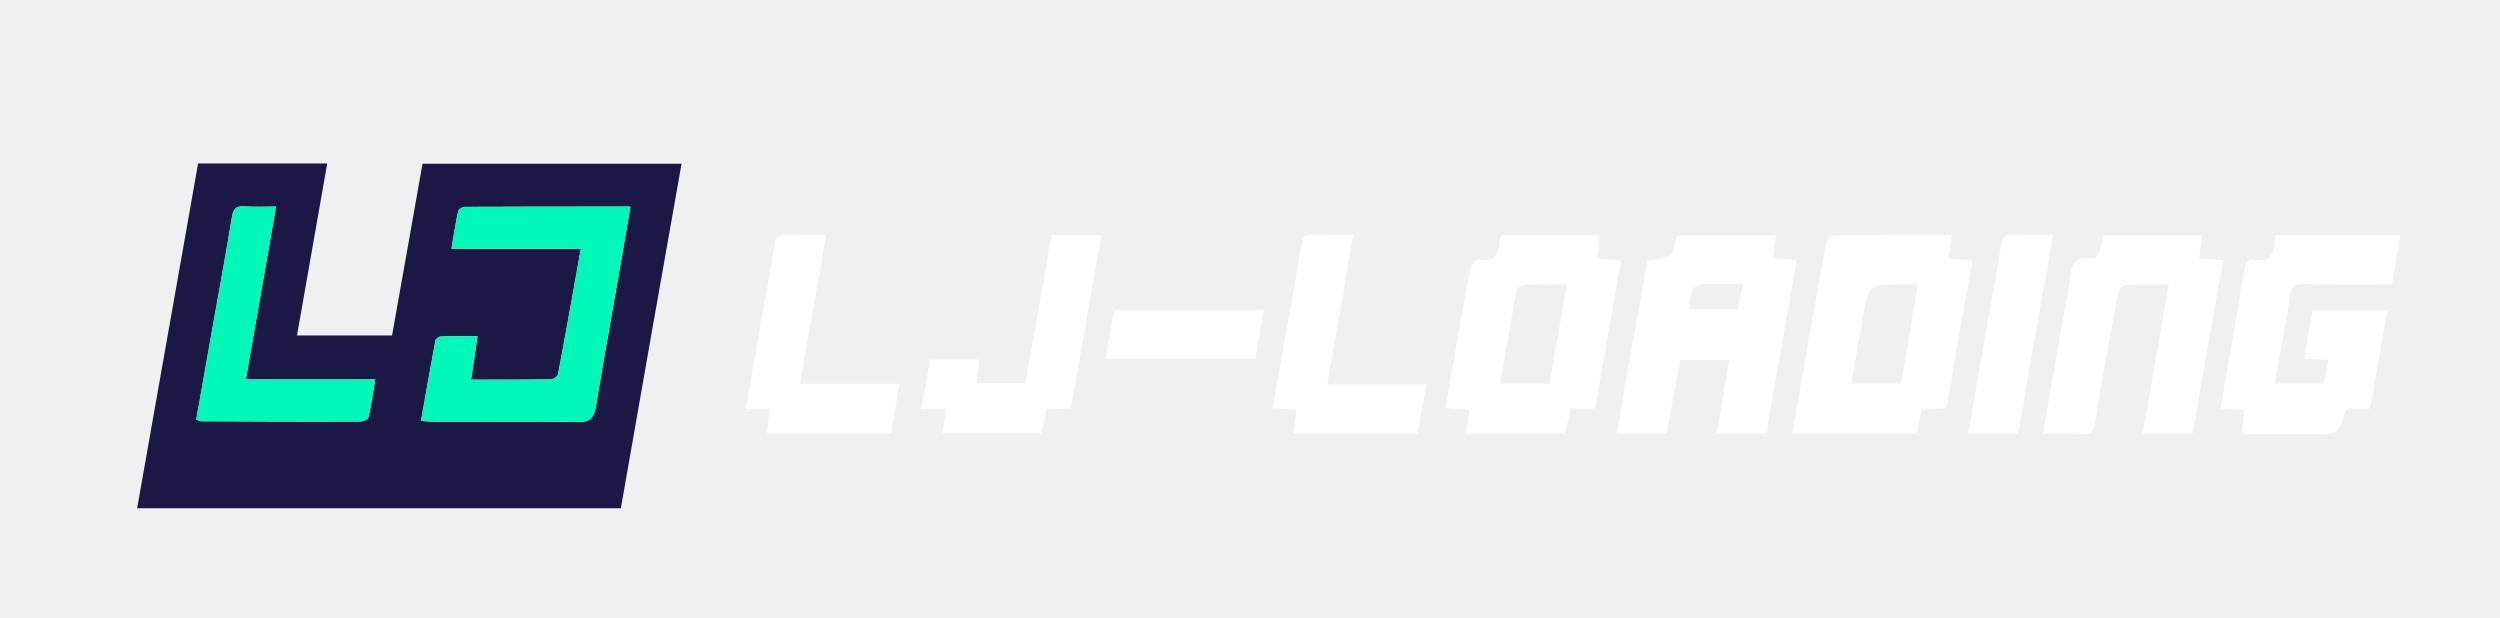
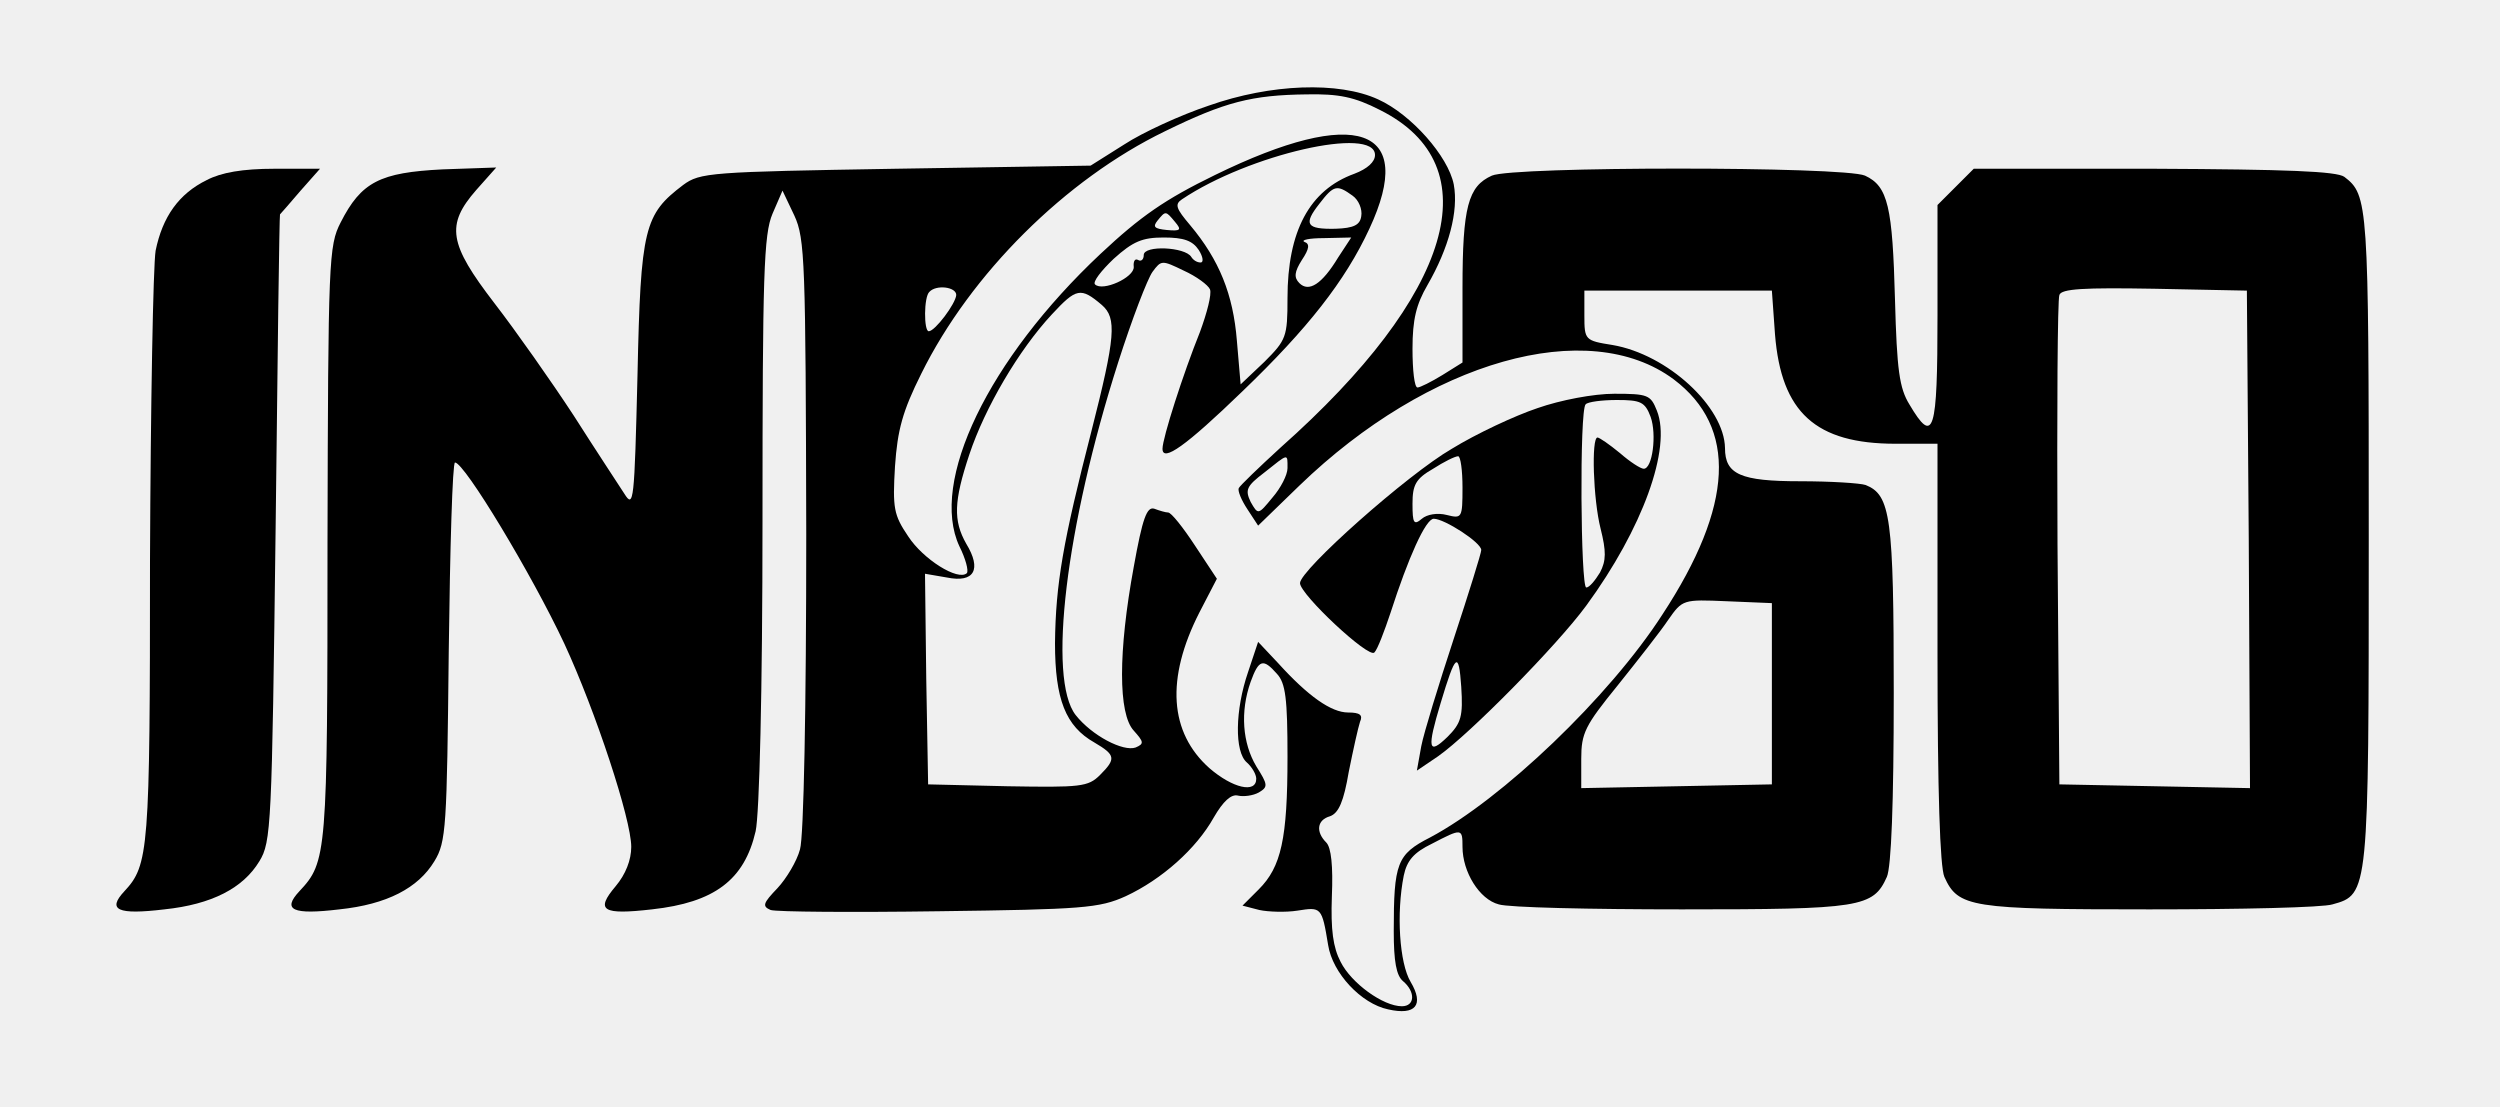
- <svg xmlns="http://www.w3.org/2000/svg" version="1.1" id="Layer_1" x="0px" y="0px" viewBox="0 0 968 239" style="enable-background:new 0 0 968 239;" xml:space="preserve">
-   <style type="text/css">
- 	.st0{fill:#1B1845;}
- 	.st1{fill:#FFFFFF;}
- 	.st2{fill:#01F8B9;}
- </style>
-   <g>
-     <path class="st0" d="M76.7,63.3c16.8,0,33.1,0,50,0c-3.9,22.3-7.8,44.3-11.7,66.6c12.3,0,24.2,0,36.8,0   c3.9-22.1,7.9-44.2,11.8-66.5c33.5,0,66.6,0,100.3,0c-7.9,44.5-15.7,88.8-23.5,133.4c-62.6,0-124.8,0-187.3,0   C61,152.2,68.8,108,76.7,63.3z M184.9,130.2c-5,0-9.6-0.1-14.2,0.1c-0.8,0-2,0.9-2.1,1.5c-1.9,10.2-3.7,20.5-5.6,31.2   c2.6,0.1,4.4,0.3,6.1,0.3c18.2,0,36.3-0.2,54.5,0.1c4.6,0.1,6.3-1.4,7.1-5.8c3.2-19.2,6.7-38.4,10-57.6c1.1-6.5,2.2-13,3.4-20   c-21.9,0-43.1,0-64.2,0.1c-0.9,0-2.4,1-2.5,1.7c-1,4.5-1.6,9.1-2.6,14.5c16.9,0,33.1,0,50.1,0c-3,16.8-5.8,32.6-8.8,48.5   c-0.2,0.9-1.8,2.1-2.7,2.1c-10.1,0.1-20.3,0.1-31,0.1C183.3,141.2,184.1,136,184.9,130.2z M76,162.4c1,0.5,1.3,0.7,1.6,0.7   c20.7,0.1,41.3,0.2,62,0.1c1.1,0,2.9-0.9,3.1-1.7c1.1-4.6,1.7-9.3,2.6-14.6c-17.1,0-33.2,0-50.1,0c3.9-22.5,7.8-44.4,11.7-66.9   c-4.5,0-8.4,0.2-12.4-0.1c-3.2-0.2-4.2,1.1-4.7,4.2c-2.4,14.6-5.1,29.2-7.7,43.8C80.1,139.4,78.1,150.8,76,162.4z" />
-     <path class="st1" d="M664.7,167.8c1.7-9.7,3.2-18.9,4.8-28.4c-6.5,0-12.6,0-19,0c-1.7,9.5-3.4,18.9-5.2,28.4c-6.5,0-12.6,0-19.3,0   c4-22.5,7.9-44.8,11.8-67c9.7-1.2,9.7-1.2,11.5-9.6c12.6,0,25.3,0,38.3,0c-0.4,2.8-0.7,5.6-1.2,8.8c3,0.2,5.9,0.4,9.3,0.7   c-4,22.6-7.9,44.8-11.8,67.1C677.5,167.8,671.4,167.8,664.7,167.8z M654,119.8c5,0,9.3,0,13.6,0c1.6,0,3.3,0,5.4,0   c0.6-3.3,1.1-6.2,1.7-9.8c-5.8,0-11.1-0.2-16.4,0.1c-1.1,0.1-2.7,1.5-3.1,2.7C654.4,114.8,654.4,117.1,654,119.8z" />
-     <path class="st1" d="M755.7,90.9c-0.5,3.4-0.8,6-1.3,9.1c3,0.2,5.9,0.5,9.3,0.8c-3.3,19.1-6.7,37.9-10.1,57.3   c-3,0.2-6.1,0.3-9.5,0.5c-0.7,3.1-1.3,6.1-2,9.3c-16,0-31.8,0-48.1,0c2-11.8,4-23.4,6.1-34.9c2.3-12.8,4.5-25.6,6.9-38.3   c0.3-1.4,1.8-3.5,2.8-3.5C725,90.8,740.1,90.9,755.7,90.9z M742.7,110.1c-2.6,0-4.6,0-6.5,0c-12.5,0-12.6,0-14.8,12.2   c-1.6,8.6-3,17.3-4.5,26.2c6.7,0,12.7,0,19.1,0C738.2,135.7,740.4,123.2,742.7,110.1z" />
-     <path class="st1" d="M881.3,91.1c16.1,0,31.7,0,48.1,0c-1.1,6.4-2.1,12.5-3.2,19c-11.6,0-22.9,0.1-34.2-0.1c-3.2,0-4.6,0.6-5.2,4.2   c-1.7,11.3-3.9,22.6-6,34.3c6.6,0,12.6,0,19.1,0c0.5-2.9,1-5.8,1.6-9.1c-3.4-0.2-6.3-0.3-9.4-0.5c1.1-6.4,2.2-12.4,3.3-18.7   c9.6,0,19,0,29,0c-2.2,12.7-4.4,25.1-6.7,38c-3.1,0-6,0-8.5,0c-0.7,0.7-1,0.9-1.1,1.2c-2.6,8.7-2.6,8.7-11.9,8.7   c-9.3,0-18.6,0-28.3,0c0.4-3.4,0.8-6.2,1.2-9.4c-3.1-0.2-5.9-0.3-9.3-0.5c1.8-10.5,3.5-20.6,5.3-30.7c1.3-7.7,2.7-15.4,4-23.1   c0.4-2.3,0.9-4.5,3.9-3.9c5.5,1.1,7.5-1.6,7.7-6.6C880.8,93.1,881.1,92.3,881.3,91.1z" />
-     <path class="st1" d="M581.3,91.1c12.9,0,25.4,0,38.2,0c-0.4,2.9-0.7,5.7-1.1,9c2.9,0.2,5.8,0.4,9.3,0.7   c-3.4,19.2-6.7,38.1-10.1,57.4c-3.2,0-6.1,0-9.4,0c-0.8,3.4-1.5,6.4-2.2,9.6c-12.8,0-25.3,0-38.3,0c0.4-3,0.8-5.8,1.3-9.1   c-3.1-0.2-6-0.5-9.3-0.7c1.9-10.8,3.7-21.2,5.5-31.7c1.3-7.4,2.5-14.8,4-22.1c0.3-1.4,2.4-3.8,3.3-3.6c5.9,0.8,8.1-1.9,8.2-7.3   C580.9,92.7,581.1,92,581.3,91.1z M580.8,148.5c6.7,0,12.8,0,19.2,0c2.2-12.8,4.4-25.3,6.7-38.4c-6,0-11.3-0.1-16.6,0.1   c-1,0.1-2.8,1.4-2.9,2.3C585,124.3,583,136.1,580.8,148.5z" />
-     <path class="st1" d="M839.7,110.1c-6,0-11.3-0.2-16.6,0.2c-1.2,0.1-2.9,2.3-3.1,3.8c-3.1,16.5-6.1,33-8.8,49.6   c-0.6,3.7-2,4.7-5.4,4.4c-4.8-0.3-9.6-0.1-14.8-0.1c3.2-18.3,6.3-36.1,9.5-54c0.3-1.8,0.8-3.6,0.9-5.4c0.4-5.5,1.7-9.8,8.8-8.4   c0.8,0.2,2.3-1.4,2.7-2.5c0.8-2,0.9-4.2,1.4-6.5c12.7,0,25.3,0,38.3,0c-0.4,2.9-0.7,5.8-1.1,8.9c3.1,0.2,5.9,0.4,9.3,0.6   c-4,22.5-7.9,44.7-11.8,67.1c-6.3,0-12.4,0-19.3,0C833,148.7,836.3,129.8,839.7,110.1z" />
-     <path class="st1" d="M414.7,158.1c-3.4,0.1-6.4,0.3-9.5,0.4c-0.7,3.1-1.3,6-2,9.2c-12.7,0-25.2,0-38.2,0c0.4-2.9,0.7-5.8,1.1-9.3   c-3.1,0-5.8,0-9.3,0c1.2-6.8,2.2-12.9,3.3-19.2c6.4,0,12.5,0,19.1,0c-0.4,3.1-0.7,6-1.1,9.2c6.3,0,12.4,0,18.9,0   c3.4-19.1,6.8-38.1,10.2-57.3c6.5,0,12.6,0,19.3,0C422.5,113.5,418.6,135.5,414.7,158.1z" />
-     <path class="st1" d="M319.9,90.9c-3.4,19.5-6.7,38.3-10.1,57.7c12.9,0,25.3,0,38.5,0c-1.2,6.8-2.2,12.9-3.3,19.2c-16,0-31.8,0-48,0   c0.4-3.1,0.7-5.9,1.1-9.4c-3,0-5.8,0-9.3,0c1.5-8.9,2.9-17.2,4.4-25.5c2.3-12.8,4.7-25.5,6.7-38.3c0.5-3,1.6-3.9,4.5-3.8   C309.3,91,314.3,90.9,319.9,90.9z" />
-     <path class="st1" d="M548.9,167.8c-16.2,0-31.9,0-48.1,0c0.4-3.1,0.8-6,1.2-9.2c-3.2-0.2-5.9-0.4-9.2-0.6   c1.8-10.3,3.5-20.2,5.3-30.2c2-11.1,4.1-22.3,5.9-33.4c0.4-2.7,1.5-3.7,4.1-3.6c5.1,0.2,10.3,0.1,15.9,0.1   c-3.4,19.4-6.7,38.4-10.1,57.9c13,0,25.4,0,38.5,0C551.1,155.5,550,161.6,548.9,167.8z" />
-     <path class="st1" d="M781.4,167.8c-6.5,0-12.7,0-19.3,0c1.7-9.9,3.4-19.7,5.1-29.4c2.6-14.6,5.3-29.1,7.7-43.8   c0.5-3,1.6-3.9,4.5-3.8c5,0.2,10,0.1,15.6,0.1C790.3,116.8,785.9,142.2,781.4,167.8z" />
-     <path class="st1" d="M431.4,120.1c19.3,0,38.2,0,57.9,0c-1.1,6.4-2.1,12.5-3.2,18.8c-19.4,0-38.4,0-57.9,0   C429.2,132.6,430.3,126.6,431.4,120.1z" />
-     <path class="st2" d="M184.9,130.2c-0.9,5.8-1.6,11-2.5,16.8c10.8,0,20.9,0.1,31-0.1c0.9,0,2.6-1.2,2.7-2.1   c3-15.8,5.8-31.7,8.8-48.5c-17,0-33.2,0-50.1,0c0.9-5.4,1.6-10,2.6-14.5c0.2-0.7,1.6-1.7,2.5-1.7c21.1-0.1,42.3-0.1,64.2-0.1   c-1.2,7-2.2,13.5-3.4,20c-3.4,19.2-6.9,38.4-10,57.6c-0.7,4.5-2.5,5.9-7.1,5.8c-18.2-0.3-36.3-0.1-54.5-0.1c-1.8,0-3.6-0.2-6.1-0.3   c1.9-10.7,3.7-21,5.6-31.2c0.1-0.6,1.4-1.5,2.1-1.5C175.3,130.1,179.9,130.2,184.9,130.2z" />
-     <path class="st2" d="M76,162.4c2-11.5,4-23,6.1-34.5c2.6-14.6,5.3-29.2,7.7-43.8c0.5-3,1.5-4.4,4.7-4.2c3.9,0.3,7.9,0.1,12.4,0.1   c-3.9,22.5-7.8,44.4-11.7,66.9c16.9,0,33,0,50.1,0c-0.9,5.3-1.6,10-2.6,14.6c-0.2,0.8-2,1.7-3.1,1.7c-20.7,0-41.3-0.1-62-0.1   C77.3,163.1,77,162.8,76,162.4z" />
+ <svg xmlns="http://www.w3.org/2000/svg" version="1.0" width="400pt" height="177pt" viewBox="0 0 400 177" preserveAspectRatio="xMidYMid meet">
+   <g transform="translate(0,177) scale(0.1,-0.1)" fill="#000000" stroke="none">
+     <path d="M1934 1601 c-45 -15 -106 -43 -135 -62 l-54 -34 -312 -5 c-297 -5 -313 -6 -340 -26 -62 -47 -68 -68 -73 -304 -5 -203 -6 -214 -21 -190 -9 14 -46 70 -81 125 -36 55 -93 136 -127 180 -73 95 -78 125 -29 181 l32 36 -86 -3 c-100 -5 -130 -20 -163 -85 -19 -37 -20 -59 -21 -514 0 -498 -1 -509 -45 -556 -28 -30 -11 -38 64 -29 76 8 126 34 152 77 19 31 20 54 23 336 2 166 6 302 10 302 15 0 123 -179 175 -290 50 -108 107 -281 107 -325 0 -21 -9 -44 -25 -63 -33 -39 -21 -46 58 -37 100 11 148 47 166 125 6 27 11 222 11 498 0 394 2 457 16 490 l16 37 19 -40 c17 -37 18 -73 19 -510 0 -278 -4 -484 -10 -504 -5 -19 -22 -47 -36 -62 -23 -24 -25 -29 -11 -35 9 -3 130 -4 269 -2 230 3 257 5 299 24 58 27 113 76 141 126 15 26 28 38 39 35 9 -2 24 0 33 5 15 9 15 12 -4 42 -22 37 -26 87 -9 135 13 36 20 38 42 13 14 -15 17 -40 17 -133 0 -131 -10 -176 -46 -212 l-26 -26 27 -7 c14 -3 42 -4 61 -1 38 6 39 6 49 -55 7 -45 53 -94 96 -103 44 -10 58 7 36 44 -18 30 -23 110 -11 170 5 24 16 37 45 51 48 25 49 25 49 -5 0 -40 27 -84 58 -92 15 -5 147 -8 293 -8 286 0 306 3 328 52 7 16 11 117 11 294 0 282 -5 317 -45 333 -9 3 -56 6 -105 6 -95 0 -120 11 -120 53 -1 66 -92 150 -180 165 -44 7 -45 8 -45 47 l0 40 150 0 150 0 5 -70 c10 -125 65 -175 193 -175 l67 0 0 -335 c0 -223 4 -342 11 -358 22 -49 42 -52 328 -52 146 0 278 3 293 8 58 16 58 17 58 587 0 535 -1 548 -39 577 -12 9 -93 12 -304 13 l-289 0 -29 -29 -29 -29 0 -176 c0 -189 -6 -209 -45 -143 -16 26 -20 55 -23 167 -4 149 -11 182 -48 199 -34 15 -564 15 -597 0 -38 -17 -47 -50 -47 -180 l0 -119 -32 -20 c-18 -11 -36 -20 -40 -20 -5 0 -8 28 -8 62 0 47 6 71 24 102 34 59 50 118 42 161 -9 45 -68 112 -121 136 -63 29 -172 25 -271 -10z m274 -7 c178 -89 117 -295 -159 -540 -35 -32 -65 -61 -67 -65 -2 -4 4 -19 14 -34 l17 -26 66 64 c207 200 462 272 599 170 102 -77 96 -202 -18 -376 -85 -132 -257 -296 -372 -357 -53 -27 -58 -41 -58 -150 0 -48 4 -71 15 -80 20 -17 19 -40 -2 -40 -30 0 -81 37 -98 71 -12 23 -16 51 -14 105 2 48 -1 78 -9 86 -17 17 -15 36 6 42 14 5 22 24 30 71 7 35 15 71 18 80 5 11 0 15 -19 15 -27 0 -64 26 -112 79 l-32 34 -16 -48 c-21 -61 -22 -128 -2 -145 8 -7 15 -19 15 -26 0 -24 -38 -15 -75 17 -64 57 -70 143 -16 249 l28 54 -35 53 c-19 29 -38 53 -43 53 -4 0 -14 3 -22 6 -12 4 -19 -15 -33 -93 -25 -136 -25 -235 0 -262 16 -18 17 -21 3 -27 -20 -7 -70 19 -96 52 -45 58 -16 301 68 564 22 69 47 134 55 145 14 19 15 19 50 2 20 -9 39 -23 42 -30 3 -8 -5 -38 -16 -68 -27 -67 -60 -170 -60 -187 0 -22 37 4 128 92 104 100 164 176 203 260 76 163 -20 197 -247 86 -80 -39 -119 -66 -183 -126 -180 -169 -274 -365 -226 -468 10 -20 15 -39 12 -43 -14 -13 -70 22 -94 59 -23 34 -25 45 -21 112 4 58 12 88 42 148 79 160 231 311 390 388 96 47 139 58 227 59 51 1 76 -4 117 -25z m-8 -72 c0 -11 -12 -22 -33 -30 -72 -26 -107 -92 -107 -199 0 -62 -2 -67 -37 -102 l-38 -36 -6 70 c-6 74 -28 129 -75 185 -22 26 -25 33 -13 41 107 72 309 118 309 71z m-36 -65 c10 -7 16 -22 14 -33 -2 -14 -12 -19 -41 -20 -47 -1 -52 7 -26 40 23 30 28 31 53 13z m-284 -42 c11 -13 9 -15 -13 -13 -20 2 -23 5 -15 15 13 16 13 16 28 -2z m38 -45 c7 -11 8 -20 3 -20 -6 0 -12 4 -15 9 -10 16 -76 19 -76 3 0 -7 -4 -11 -9 -8 -5 3 -8 -2 -7 -11 1 -17 -50 -40 -62 -28 -4 4 10 22 30 41 31 28 46 34 80 34 32 0 46 -5 56 -20z m223 -12 c-26 -43 -47 -56 -62 -41 -9 9 -8 18 4 37 12 18 13 26 4 29 -6 3 8 6 31 6 l44 1 -21 -32z m-611 -60 c-1 -14 -34 -58 -44 -58 -8 0 -8 55 1 63 11 12 43 8 43 -5z m233 -16 c24 -21 22 -50 -17 -203 -45 -175 -57 -243 -58 -338 0 -90 17 -133 63 -159 34 -20 35 -26 9 -52 -19 -19 -31 -20 -148 -18 l-127 3 -3 169 -2 168 35 -6 c44 -9 56 13 31 54 -21 37 -20 68 5 143 25 75 79 167 132 224 39 42 46 44 80 15z m1835 -375 l2 -398 -152 3 -153 3 -3 385 c-1 212 0 391 3 398 3 10 39 12 152 10 l148 -3 3 -398z m-1538 114 c0 -11 -11 -32 -24 -47 -23 -28 -23 -28 -35 -7 -9 19 -7 25 22 47 39 31 37 31 37 7z m775 -361 l0 -145 -152 -3 -153 -3 0 47 c0 41 6 53 58 117 32 40 69 87 81 105 23 33 24 33 94 30 l72 -3 0 -145z" />
+     <path d="M2460 1117 c-36 -12 -98 -41 -137 -65 -71 -41 -243 -194 -243 -215 0 -18 110 -121 119 -111 5 5 16 34 26 64 28 87 56 150 69 150 17 0 76 -38 76 -50 0 -5 -20 -69 -44 -142 -24 -73 -48 -151 -52 -172 l-7 -39 34 23 c51 36 190 177 237 241 90 123 137 252 113 312 -10 25 -14 27 -68 27 -33 0 -86 -10 -123 -23z m181 -14 c10 -28 3 -83 -11 -83 -5 0 -22 11 -38 25 -17 14 -33 25 -36 25 -10 0 -7 -99 5 -146 9 -36 9 -51 -1 -70 -8 -13 -17 -24 -22 -24 -9 0 -11 284 -1 293 3 4 26 7 50 7 38 0 45 -3 54 -27z m-301 -113 c0 -49 -1 -50 -25 -44 -15 4 -32 1 -40 -6 -13 -11 -15 -7 -15 24 0 30 5 40 33 56 17 11 35 20 40 20 4 0 7 -23 7 -50z m-24 -399 c-31 -30 -33 -19 -11 54 24 80 29 84 33 26 3 -47 0 -58 -22 -80z" />
+     <path d="M331 1482 c-45 -22 -71 -59 -82 -113 -4 -24 -8 -247 -9 -496 0 -465 -2 -487 -41 -529 -28 -30 -11 -38 64 -29 76 8 126 34 152 77 19 31 20 56 26 533 3 275 6 501 7 502 1 1 16 18 33 38 l31 35 -73 0 c-51 0 -85 -6 -108 -18z" />
  </g>
</svg>
